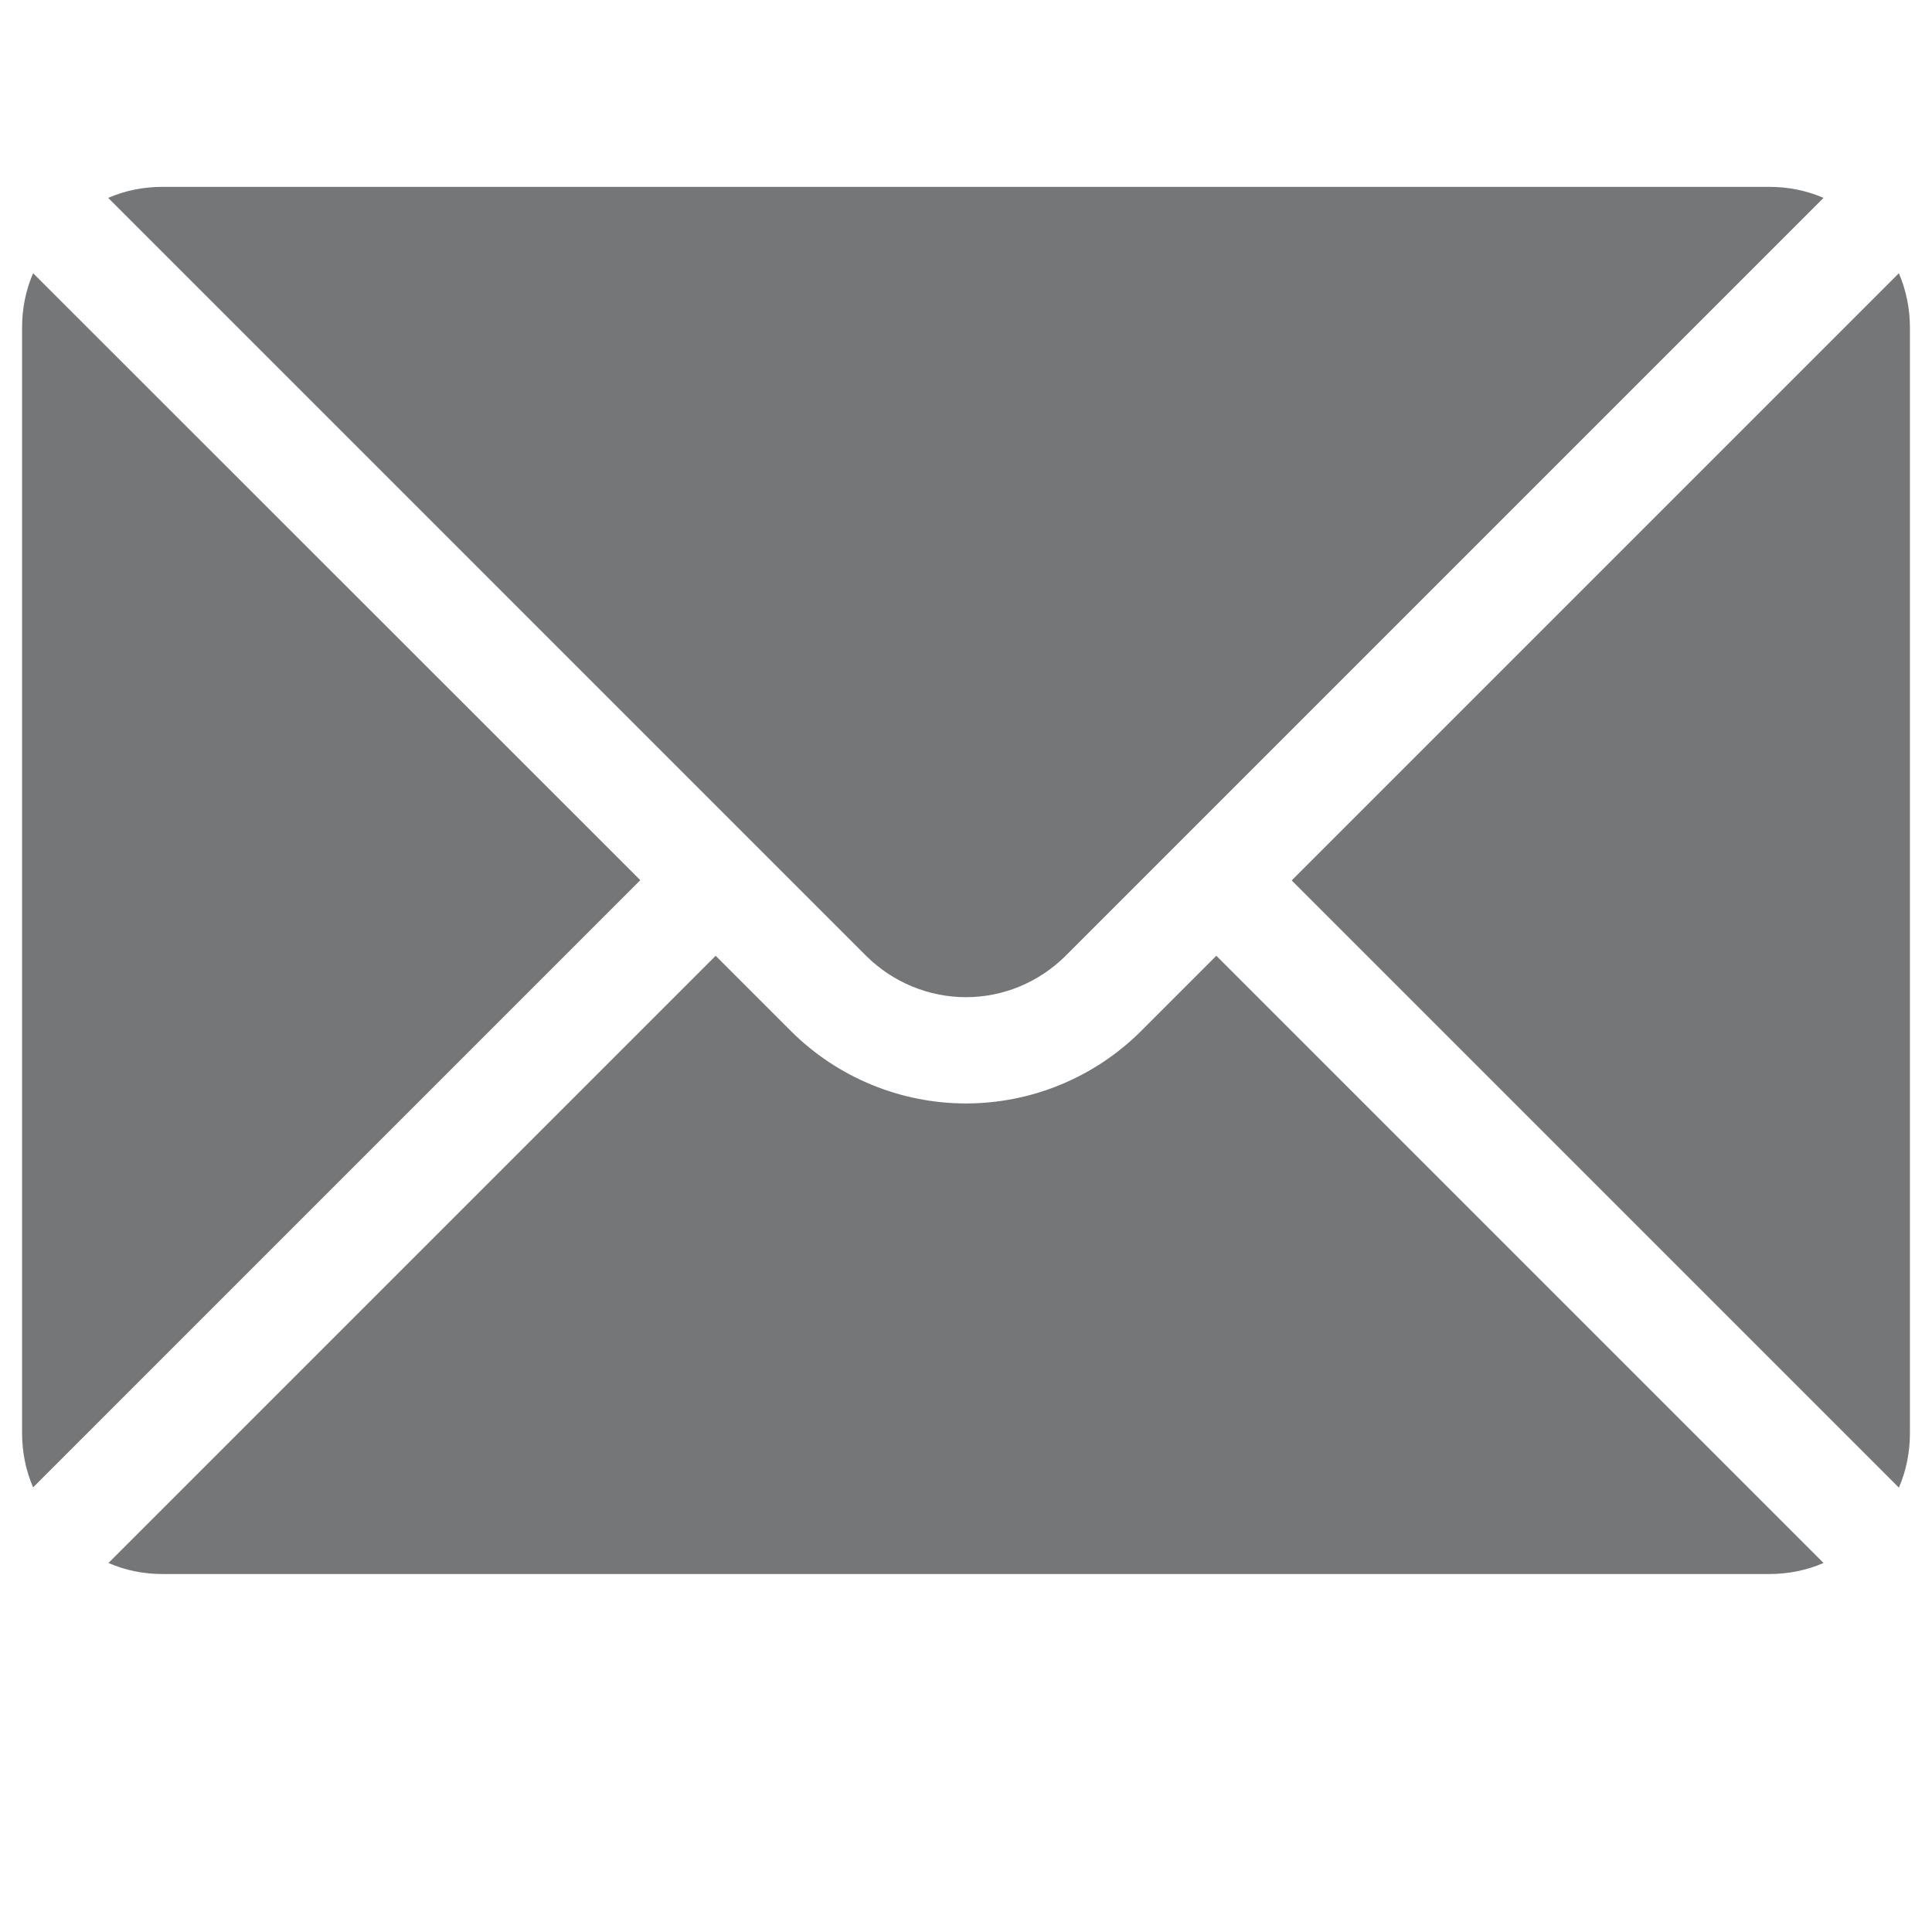
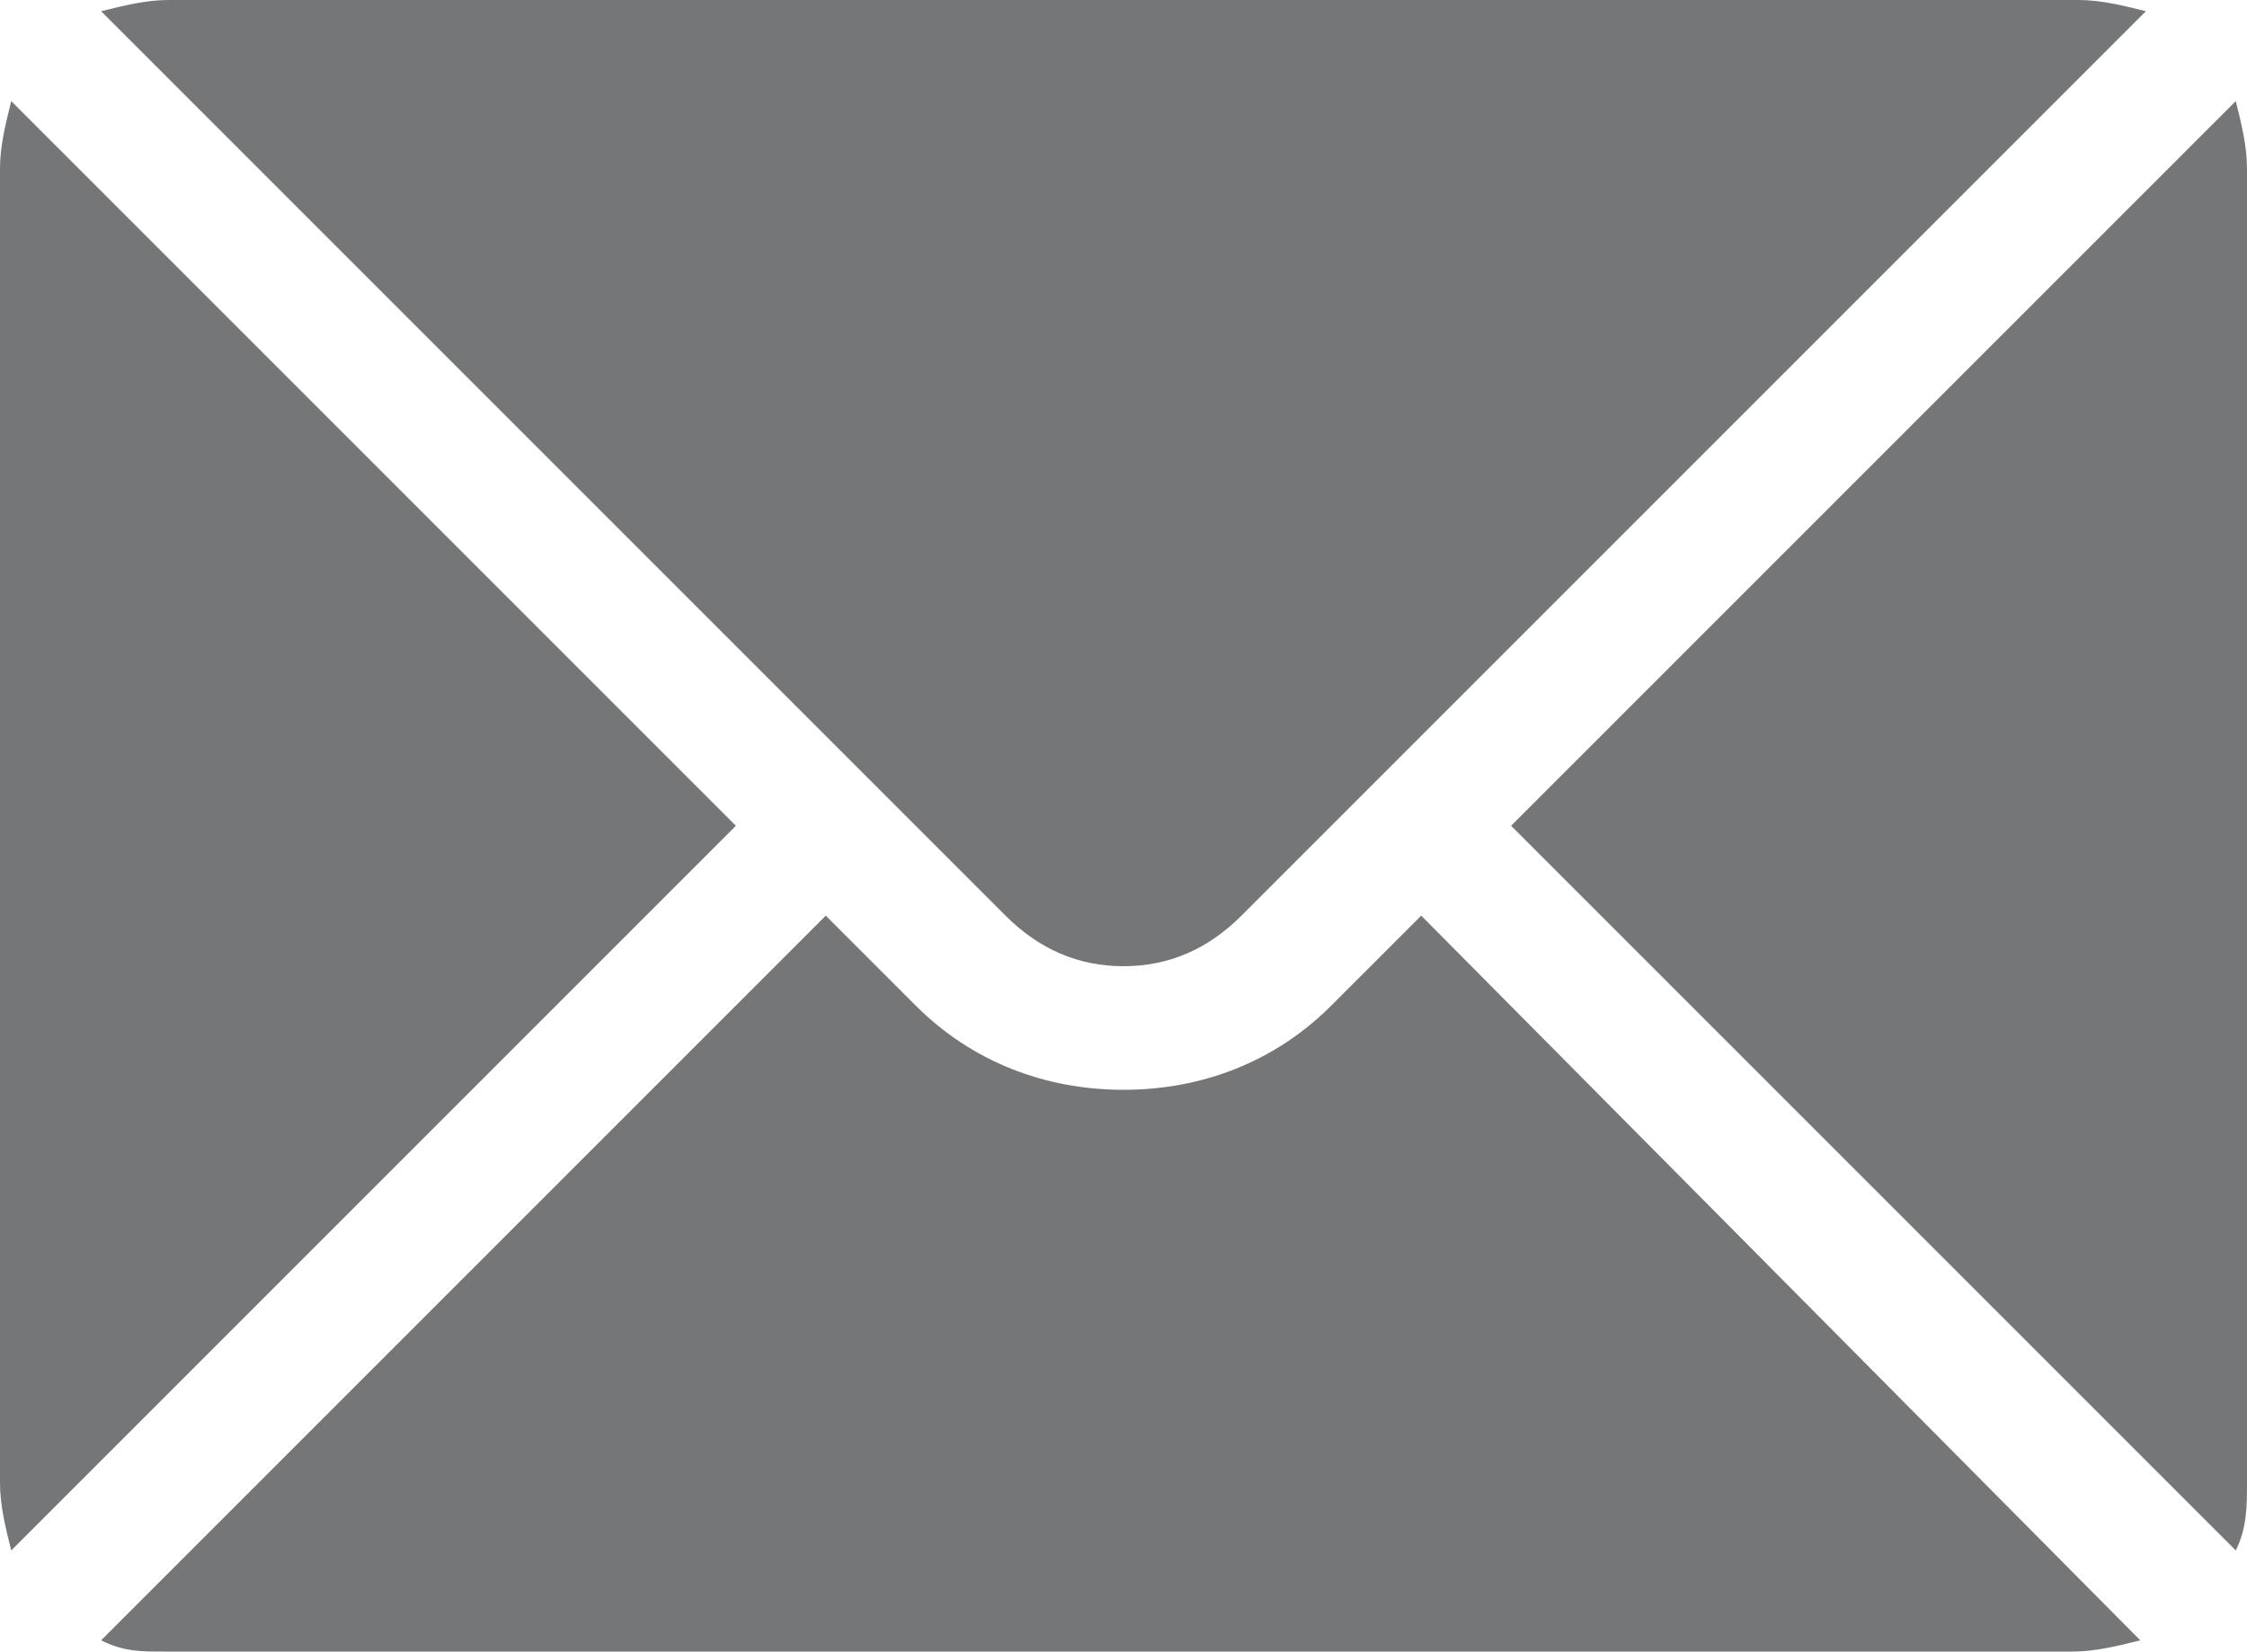
- <svg xmlns="http://www.w3.org/2000/svg" version="1.1" id="Layer_1" x="0px" y="0px" viewBox="0 0 700 700" style="enable-background:new 0 0 700 700;" xml:space="preserve">
+ <svg xmlns="http://www.w3.org/2000/svg" version="1.1" id="Layer_1" x="0px" y="0px" viewBox="0 0 40 29.4" style="enable-background:new 0 0 40 29.4;" xml:space="preserve">
  <style type="text/css">
	.st0{fill:#747678;}
</style>
  <g>
-     <path class="st0" d="M12,99c-2.7,6.2-4,12.9-4,19.7v400.5c0,6.8,1.3,13.5,4,19.7l220-220L12,99z" />
-     <path class="st0" d="M688,99L468,319l220,220c2.7-6.2,4-12.9,4-19.7V118.7C692,112,690.7,105.3,688,99L688,99z" />
-     <path class="st0" d="M350,361.3c13.5,0,26.4-5.4,36-14.9L660.7,71.7c-6.2-2.7-12.9-4-19.7-4H58.9c-6.8,0-13.5,1.3-19.7,4   l274.7,274.7C323.5,355.9,336.5,361.3,350,361.3L350,361.3z" />
-     <path class="st0" d="M413.3,373.7c-16.8,16.7-39.6,26.1-63.3,26.1s-46.5-9.4-63.3-26.1l-27.4-27.4l-220,220c6.2,2.7,12.8,4,19.6,4   H641c6.8,0,13.5-1.3,19.7-4l-220-220L413.3,373.7z" />
+     <path class="st0" d="M0.2,1.8C0.1,2.2,0,2.6,0,3v23.4c0,0.4,0.1,0.8,0.2,1.2l12.9-12.9L0.2,1.8z" />
+     <path class="st0" d="M39.8,1.8L26.9,14.7l12.9,12.9c0.2-0.4,0.2-0.8,0.2-1.2V3C40,2.6,39.9,2.2,39.8,1.8L39.8,1.8z" />
+     <path class="st0" d="M20,17.2c0.8,0,1.5-0.3,2.1-0.9L38.2,0.2C37.8,0.1,37.4,0,37,0H3C2.6,0,2.2,0.1,1.8,0.2l16.1,16.1   C18.5,16.9,19.2,17.2,20,17.2L20,17.2z" />
+     <path class="st0" d="M23.7,17.9c-1,1-2.3,1.5-3.7,1.5s-2.7-0.5-3.7-1.5l-1.6-1.6L1.8,29.2c0.4,0.2,0.7,0.2,1.1,0.2h34   c0.4,0,0.8-0.1,1.2-0.2L25.3,16.3L23.7,17.9z" />
  </g>
</svg>
